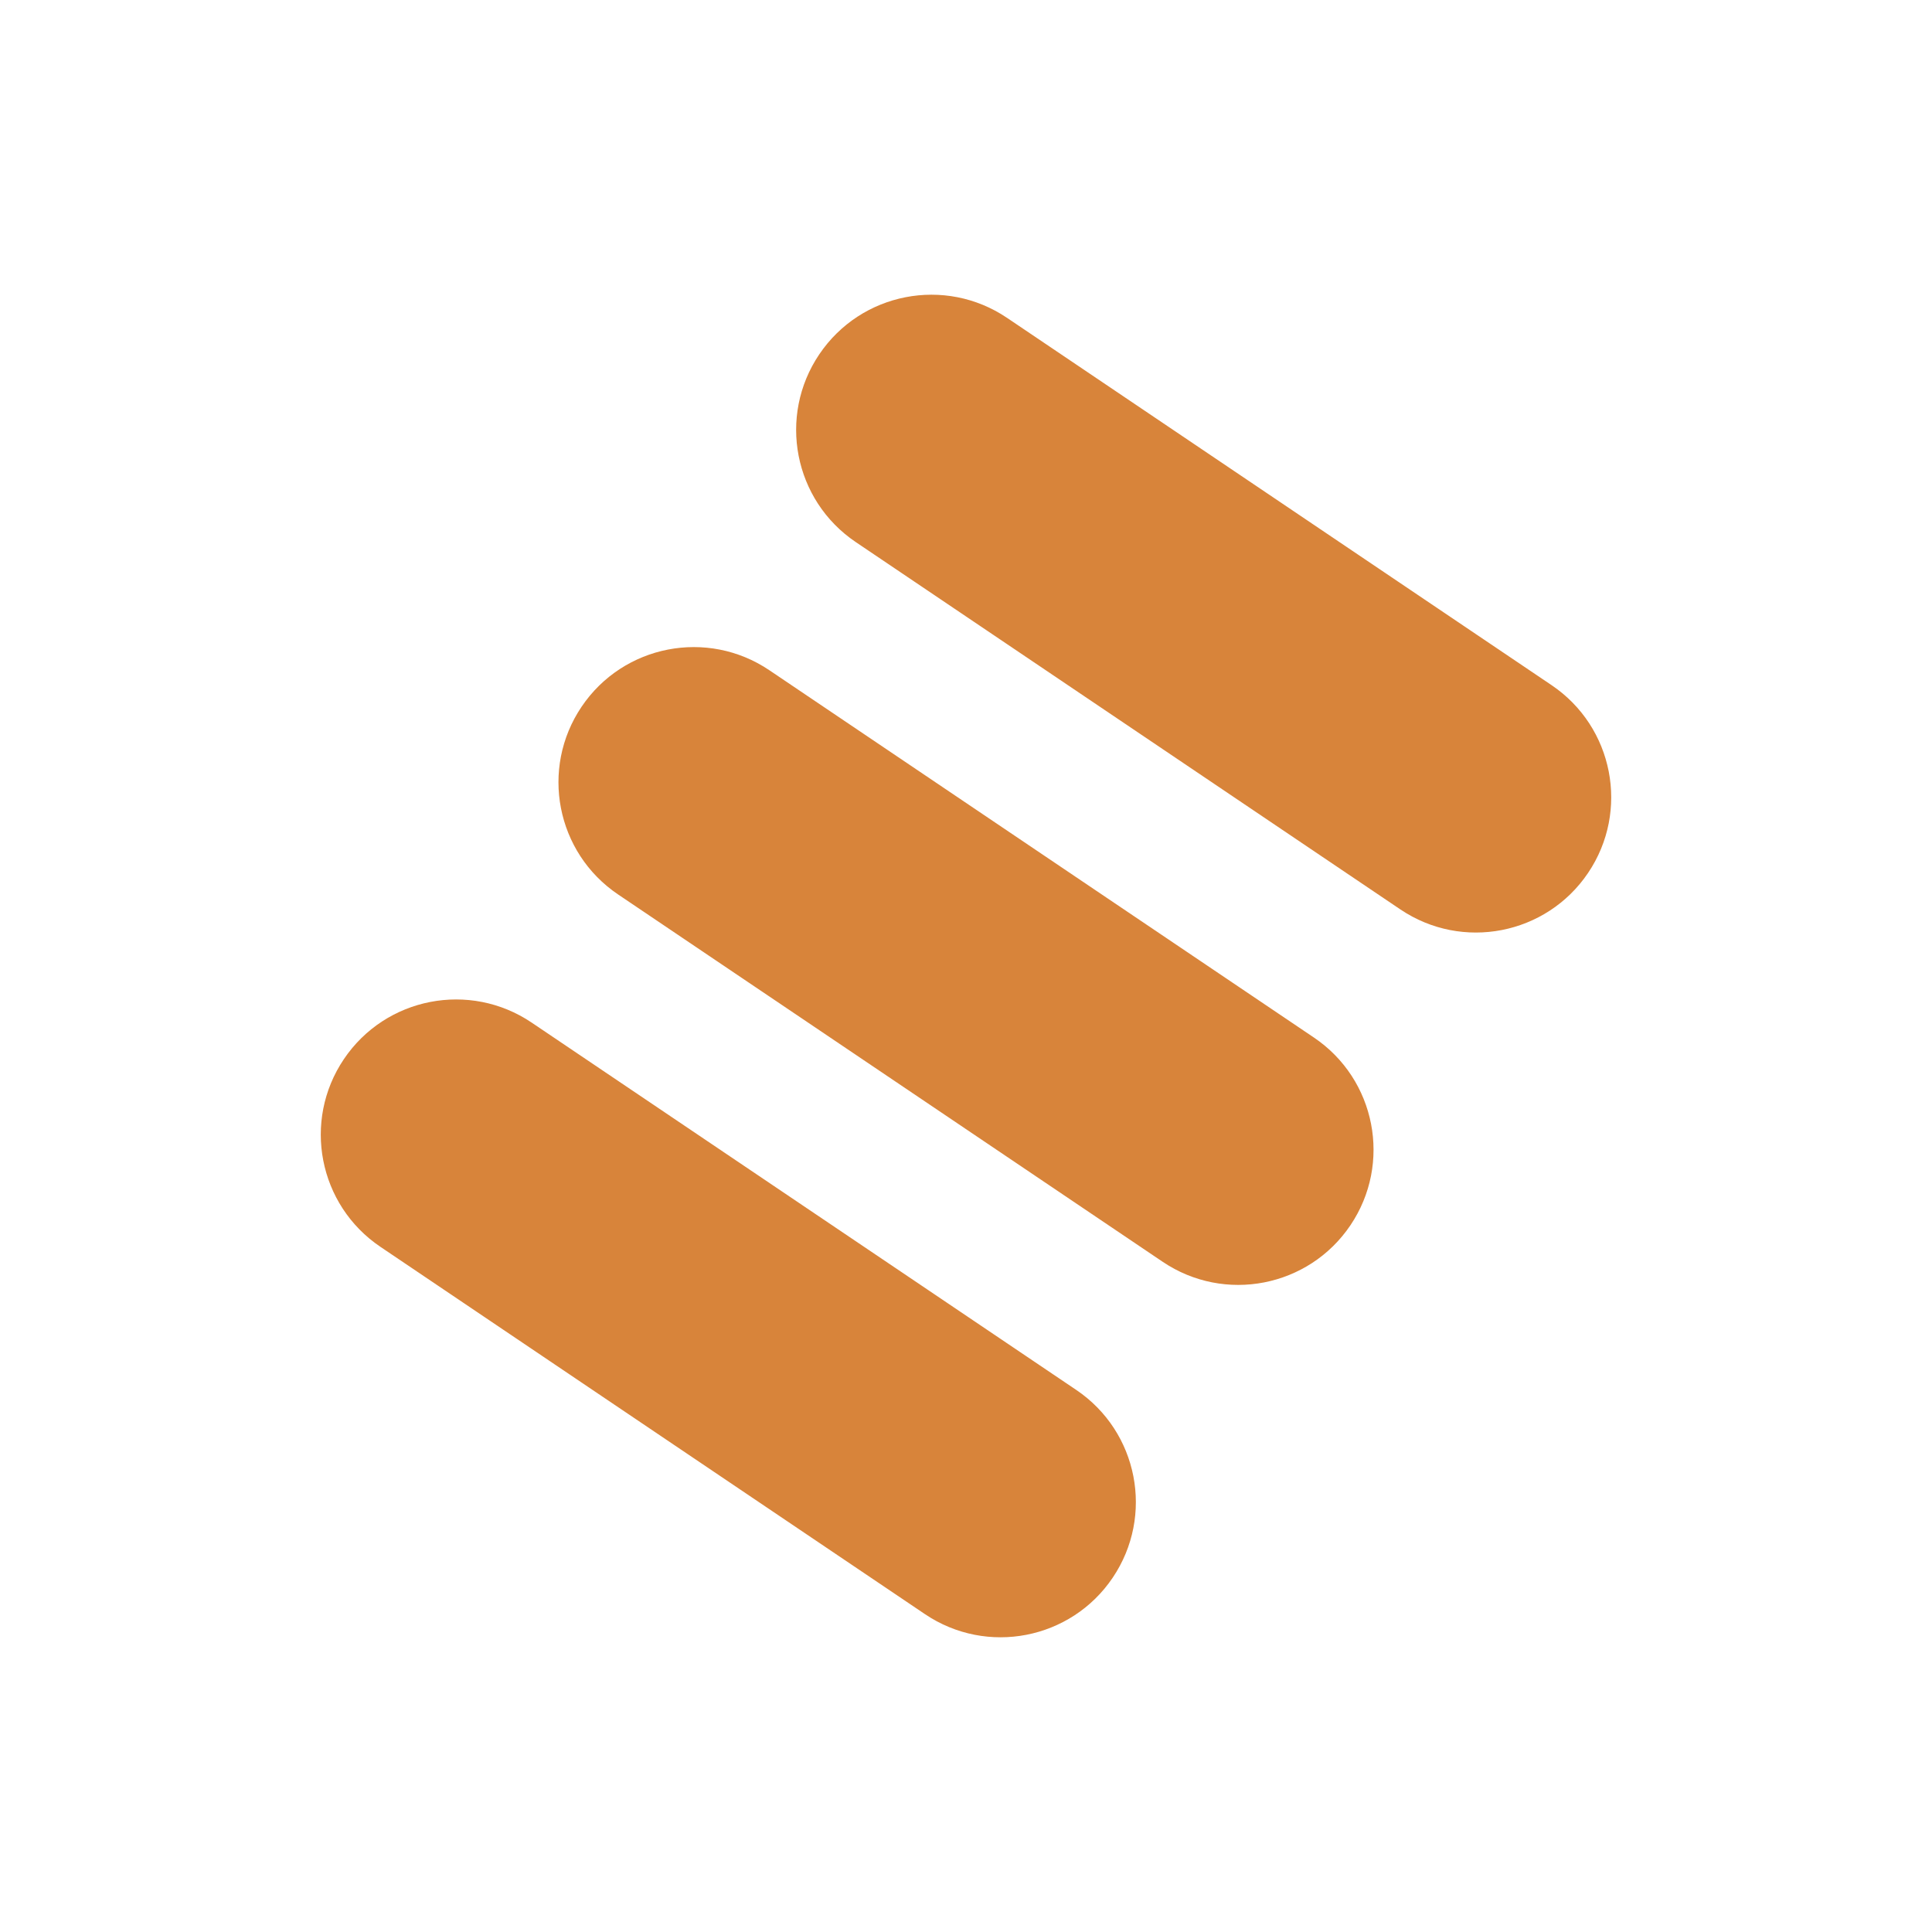
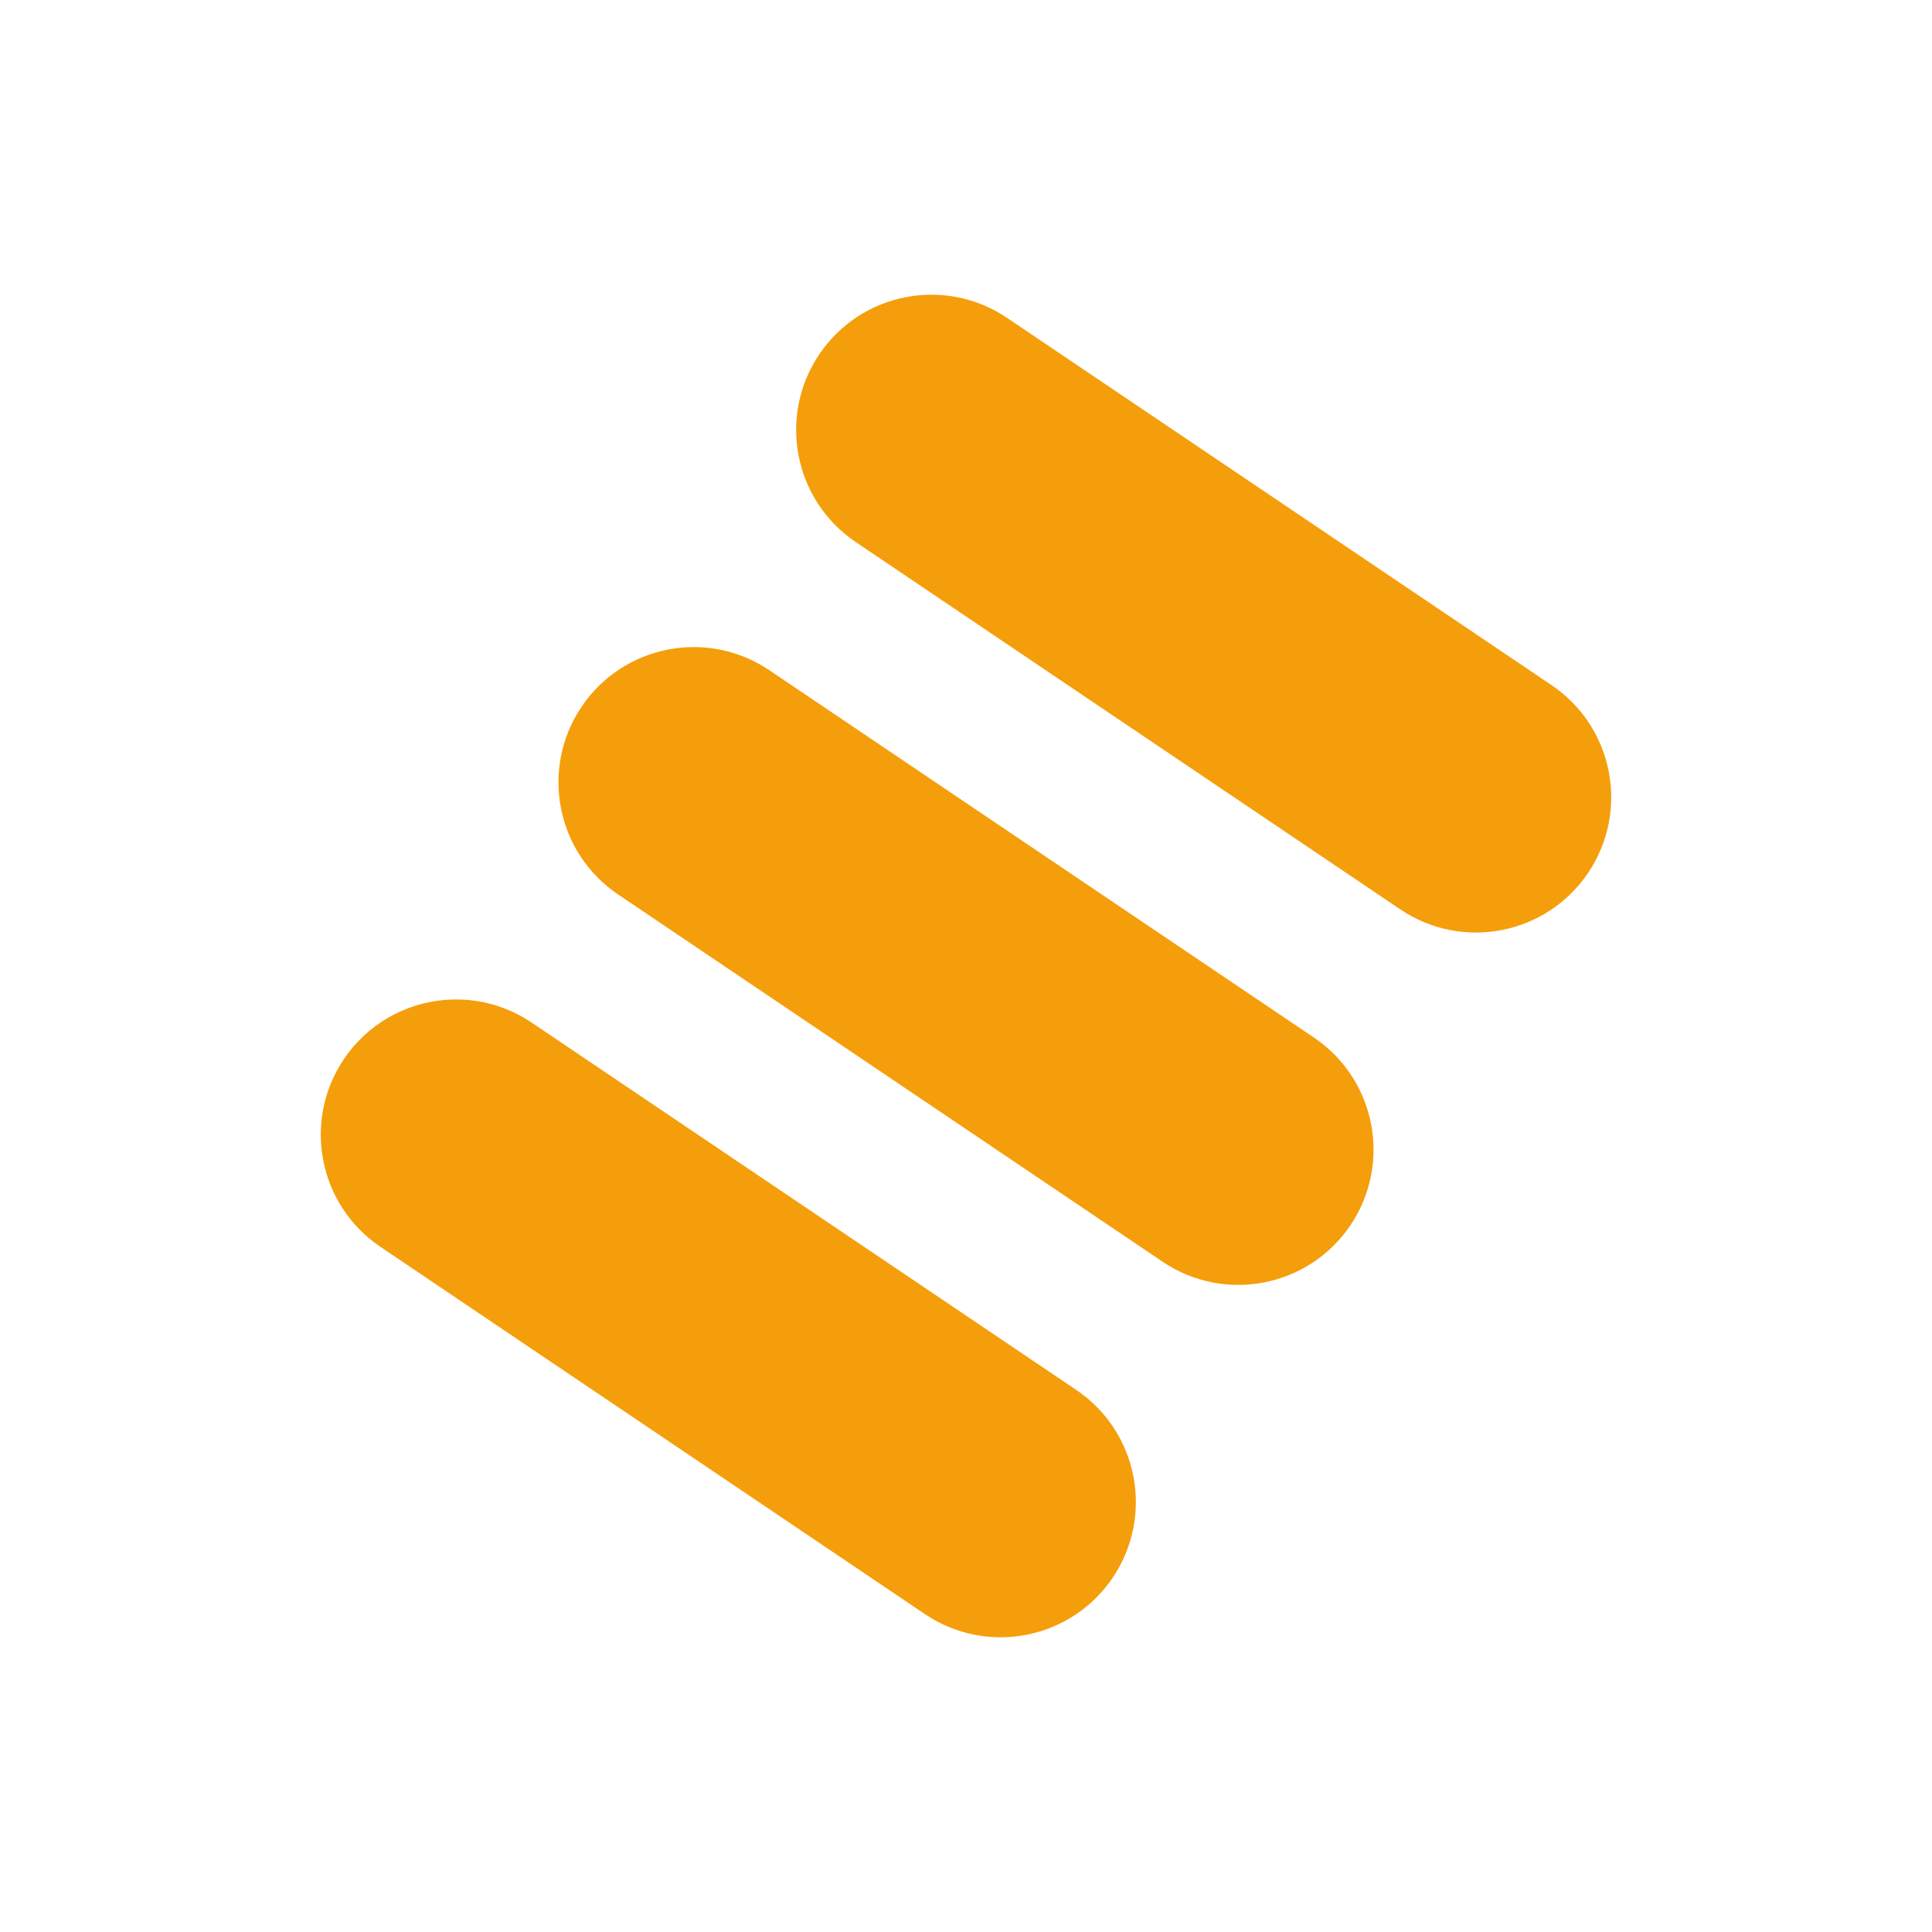
<svg xmlns="http://www.w3.org/2000/svg" viewBox="0 0 100 100" width="512" height="512">
  <g transform="rotate(34 50 50)">
-     <rect x="26" y="21" width="48" height="14" rx="7" fill="#d8843a" />
-     <rect x="26" y="43" width="48" height="14" rx="7" fill="#d8843a" />
-     <rect x="26" y="65" width="48" height="14" rx="7" fill="#d8843a" />
+     <rect x="26" y="21" width="48" height="14" rx="7" fill="#f59e0b" />
+     <rect x="26" y="43" width="48" height="14" rx="7" fill="#f59e0b" />
+     <rect x="26" y="65" width="48" height="14" rx="7" fill="#f59e0b" />
  </g>
</svg>
